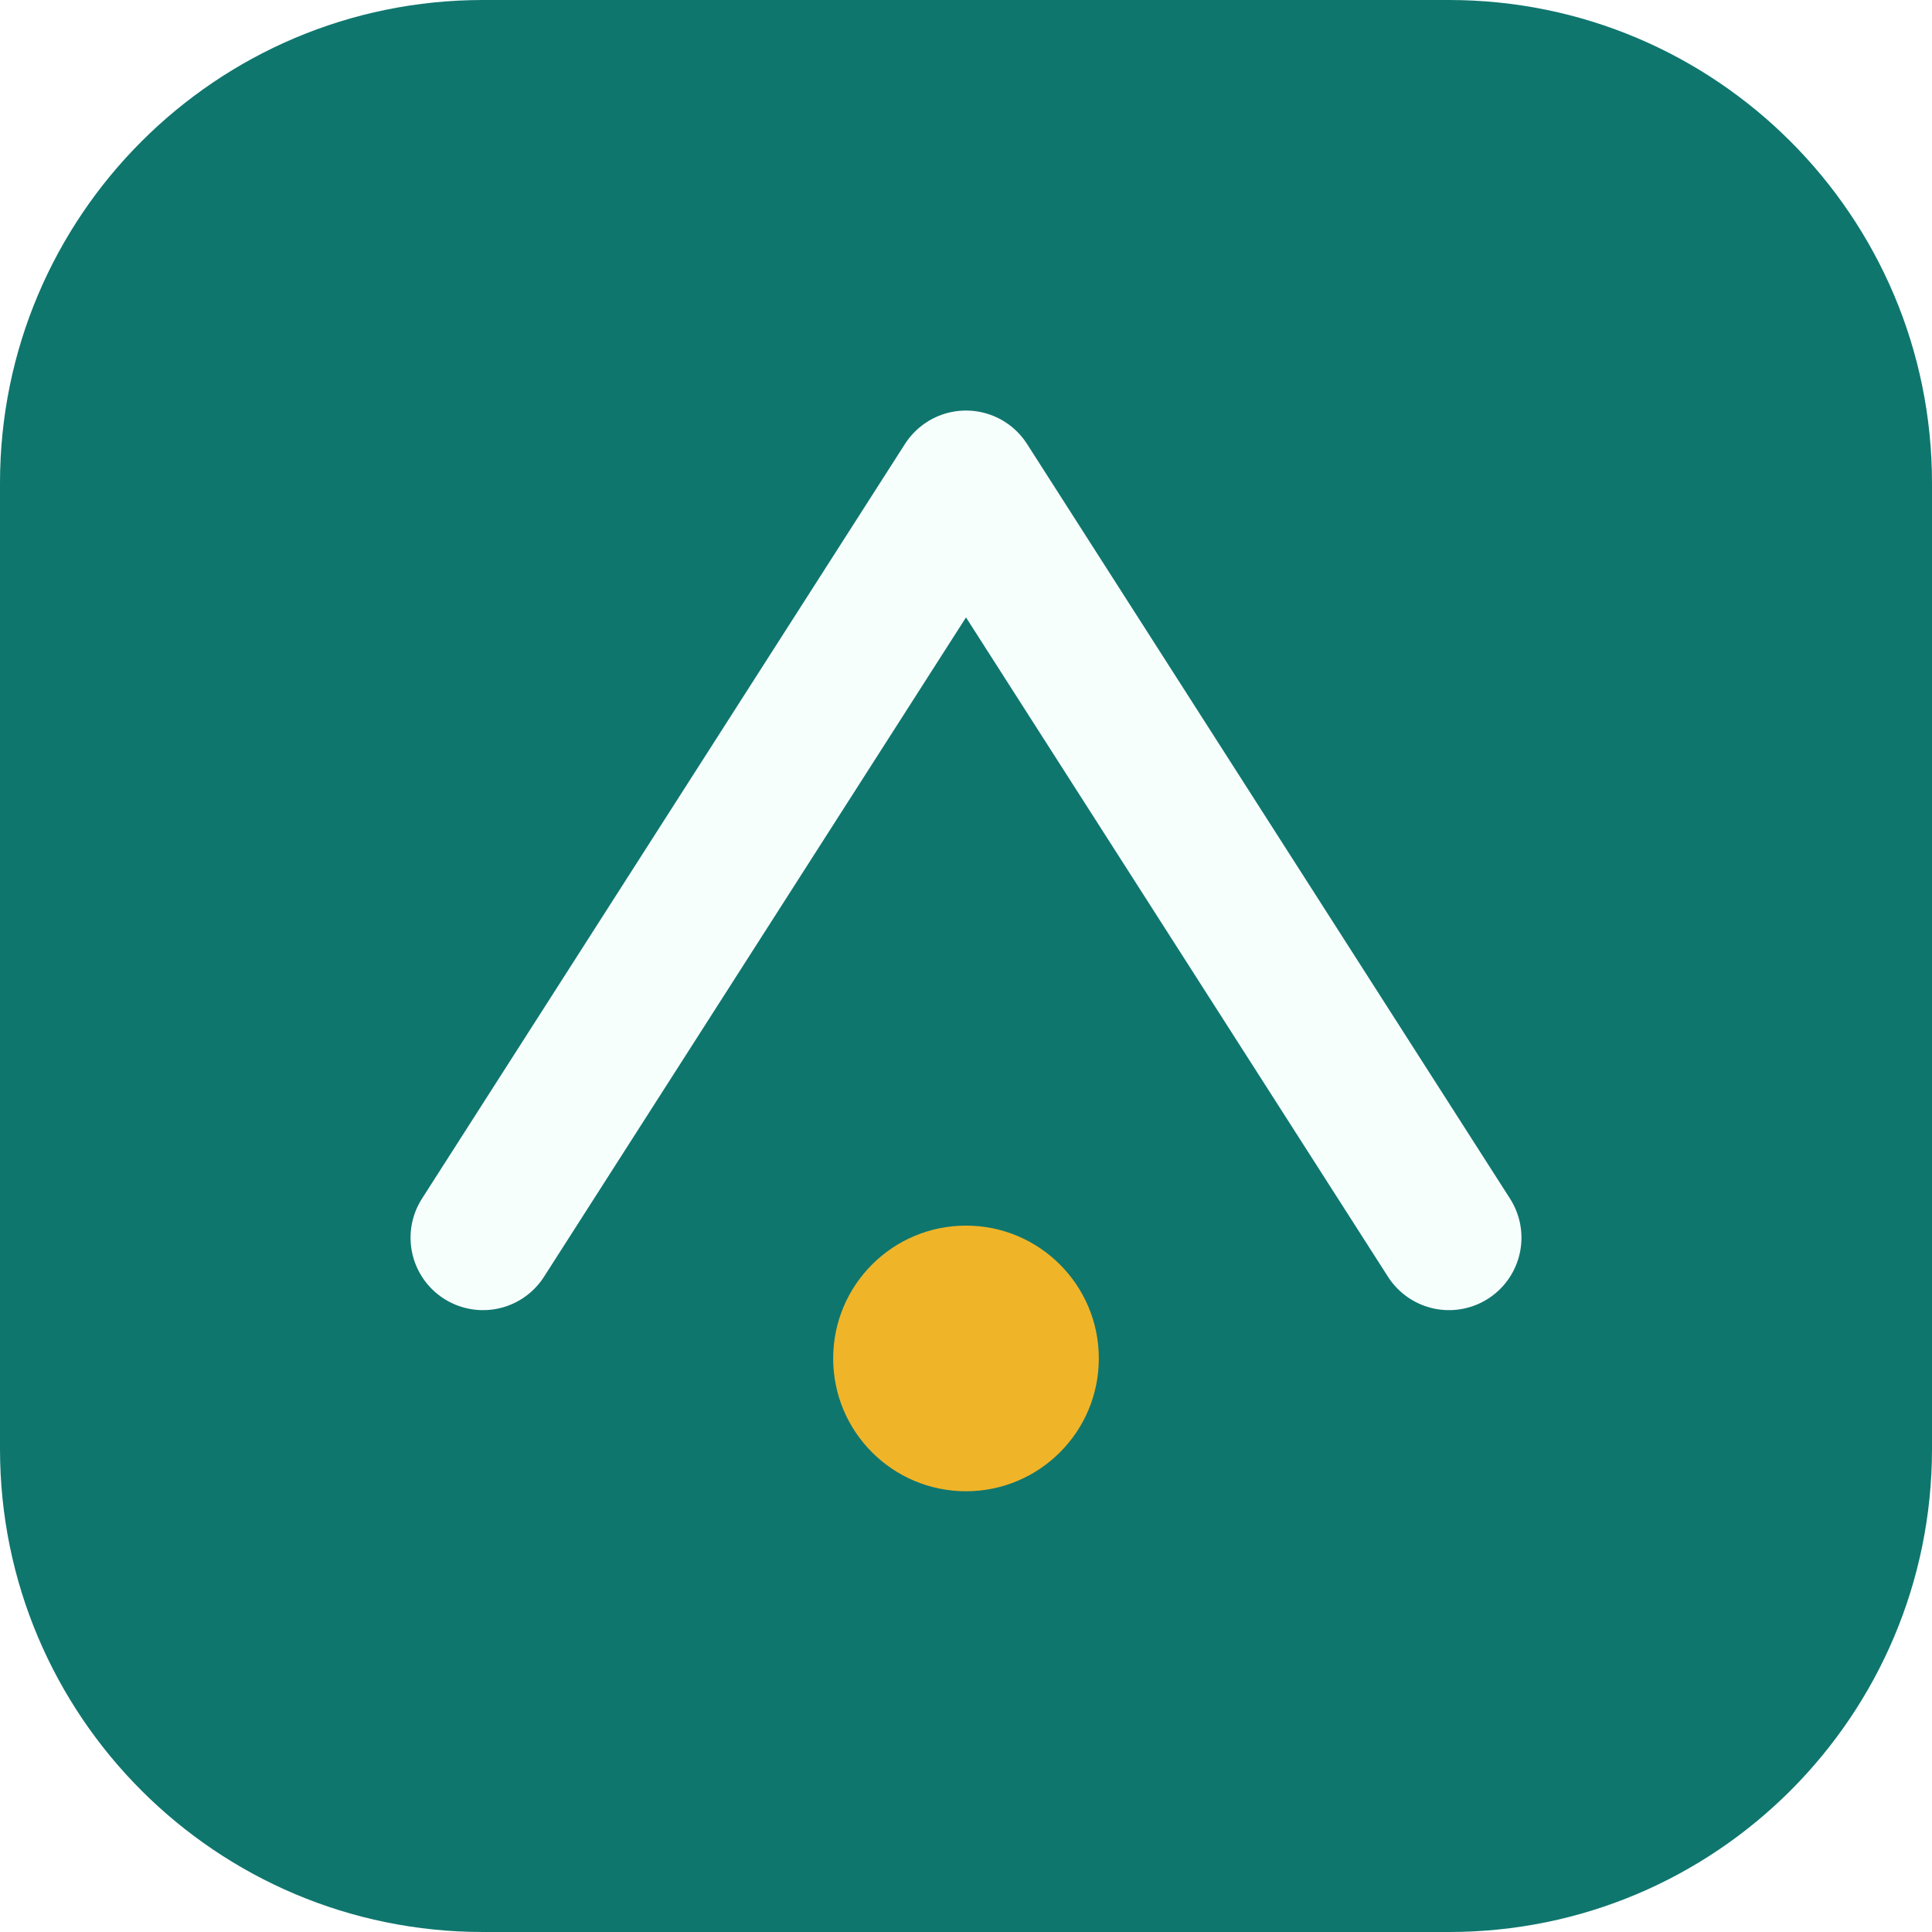
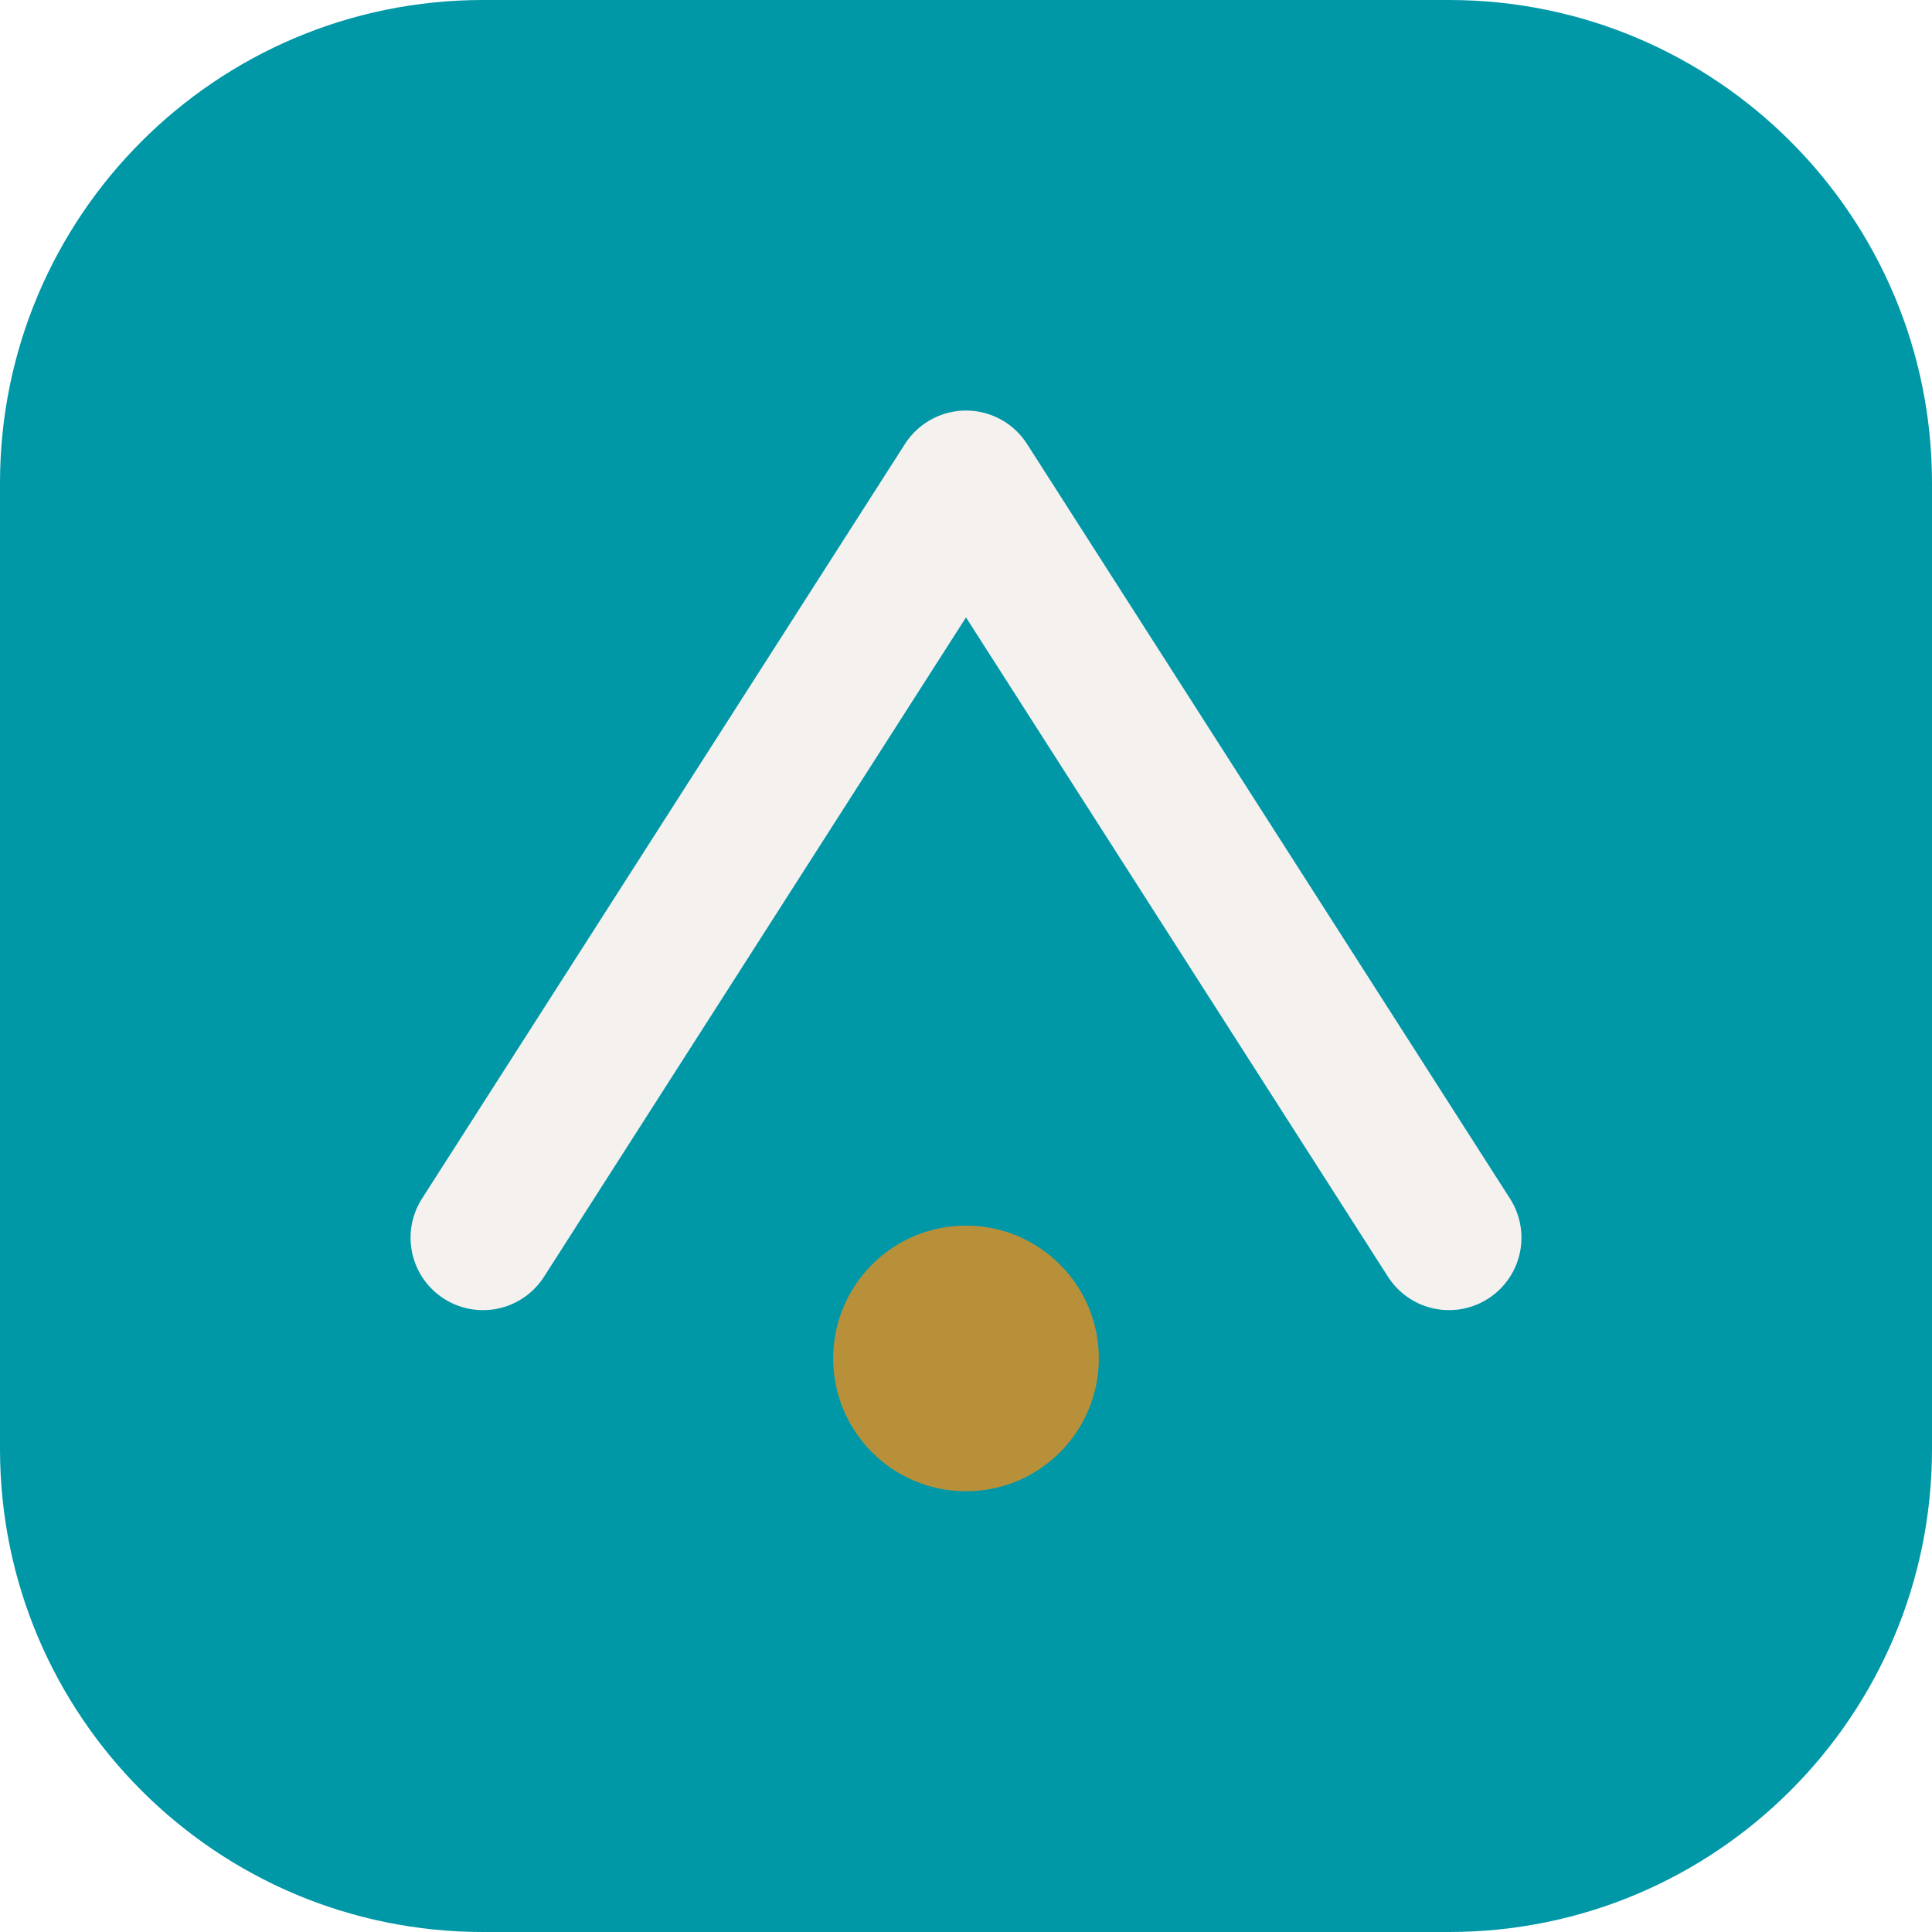
<svg xmlns="http://www.w3.org/2000/svg" viewBox="0 0 32 32" fill="none">
-   <rect width="32" height="32" rx="8" fill="#0F766E" />
-   <path d="M8 20.5L16 8l8 12.5" stroke="#F7FFFD" stroke-width="2.4" stroke-linecap="round" stroke-linejoin="round" />
-   <circle cx="16" cy="22.5" r="2.2" fill="#F0B429" />
+   <rect width="32" height="32" rx="8" fill="#0097A7" />
+   <path d="M8 20.5L16 8l8 12.5" stroke="#F5F1EE" stroke-width="2.4" stroke-linecap="round" stroke-linejoin="round" />
+   <circle cx="16" cy="22.5" r="2.2" fill="#B8903A" />
</svg>
